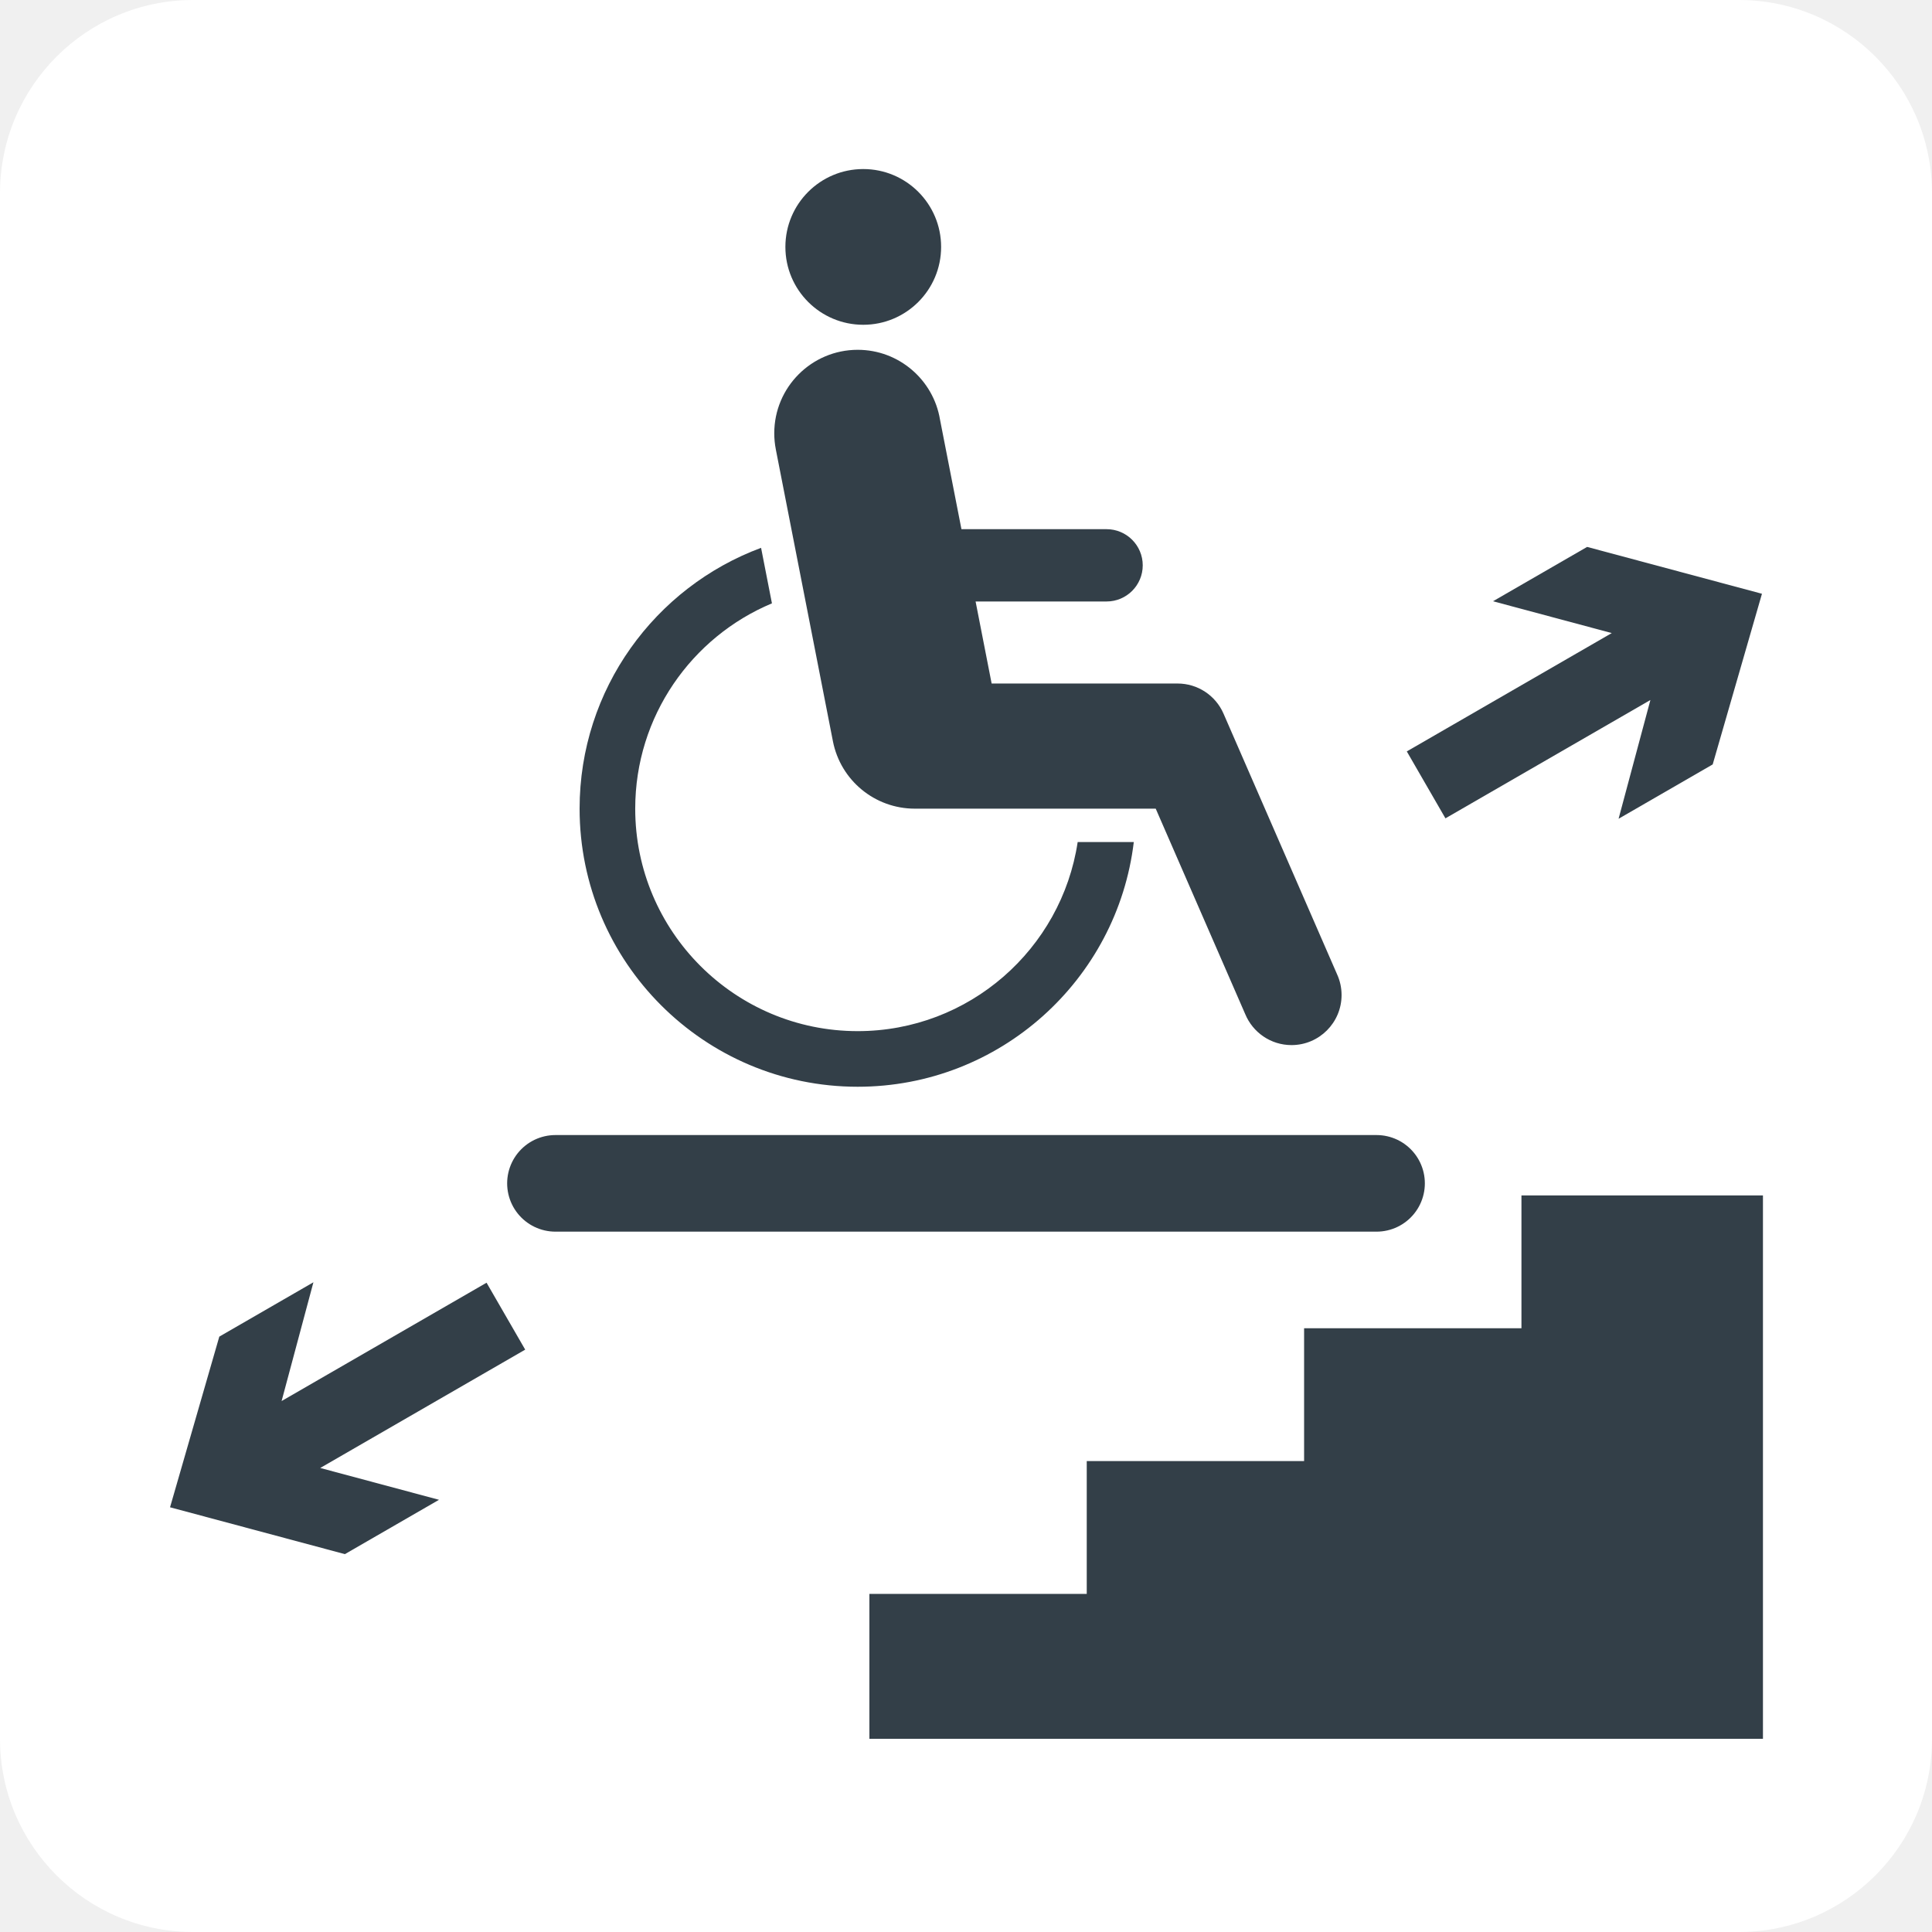
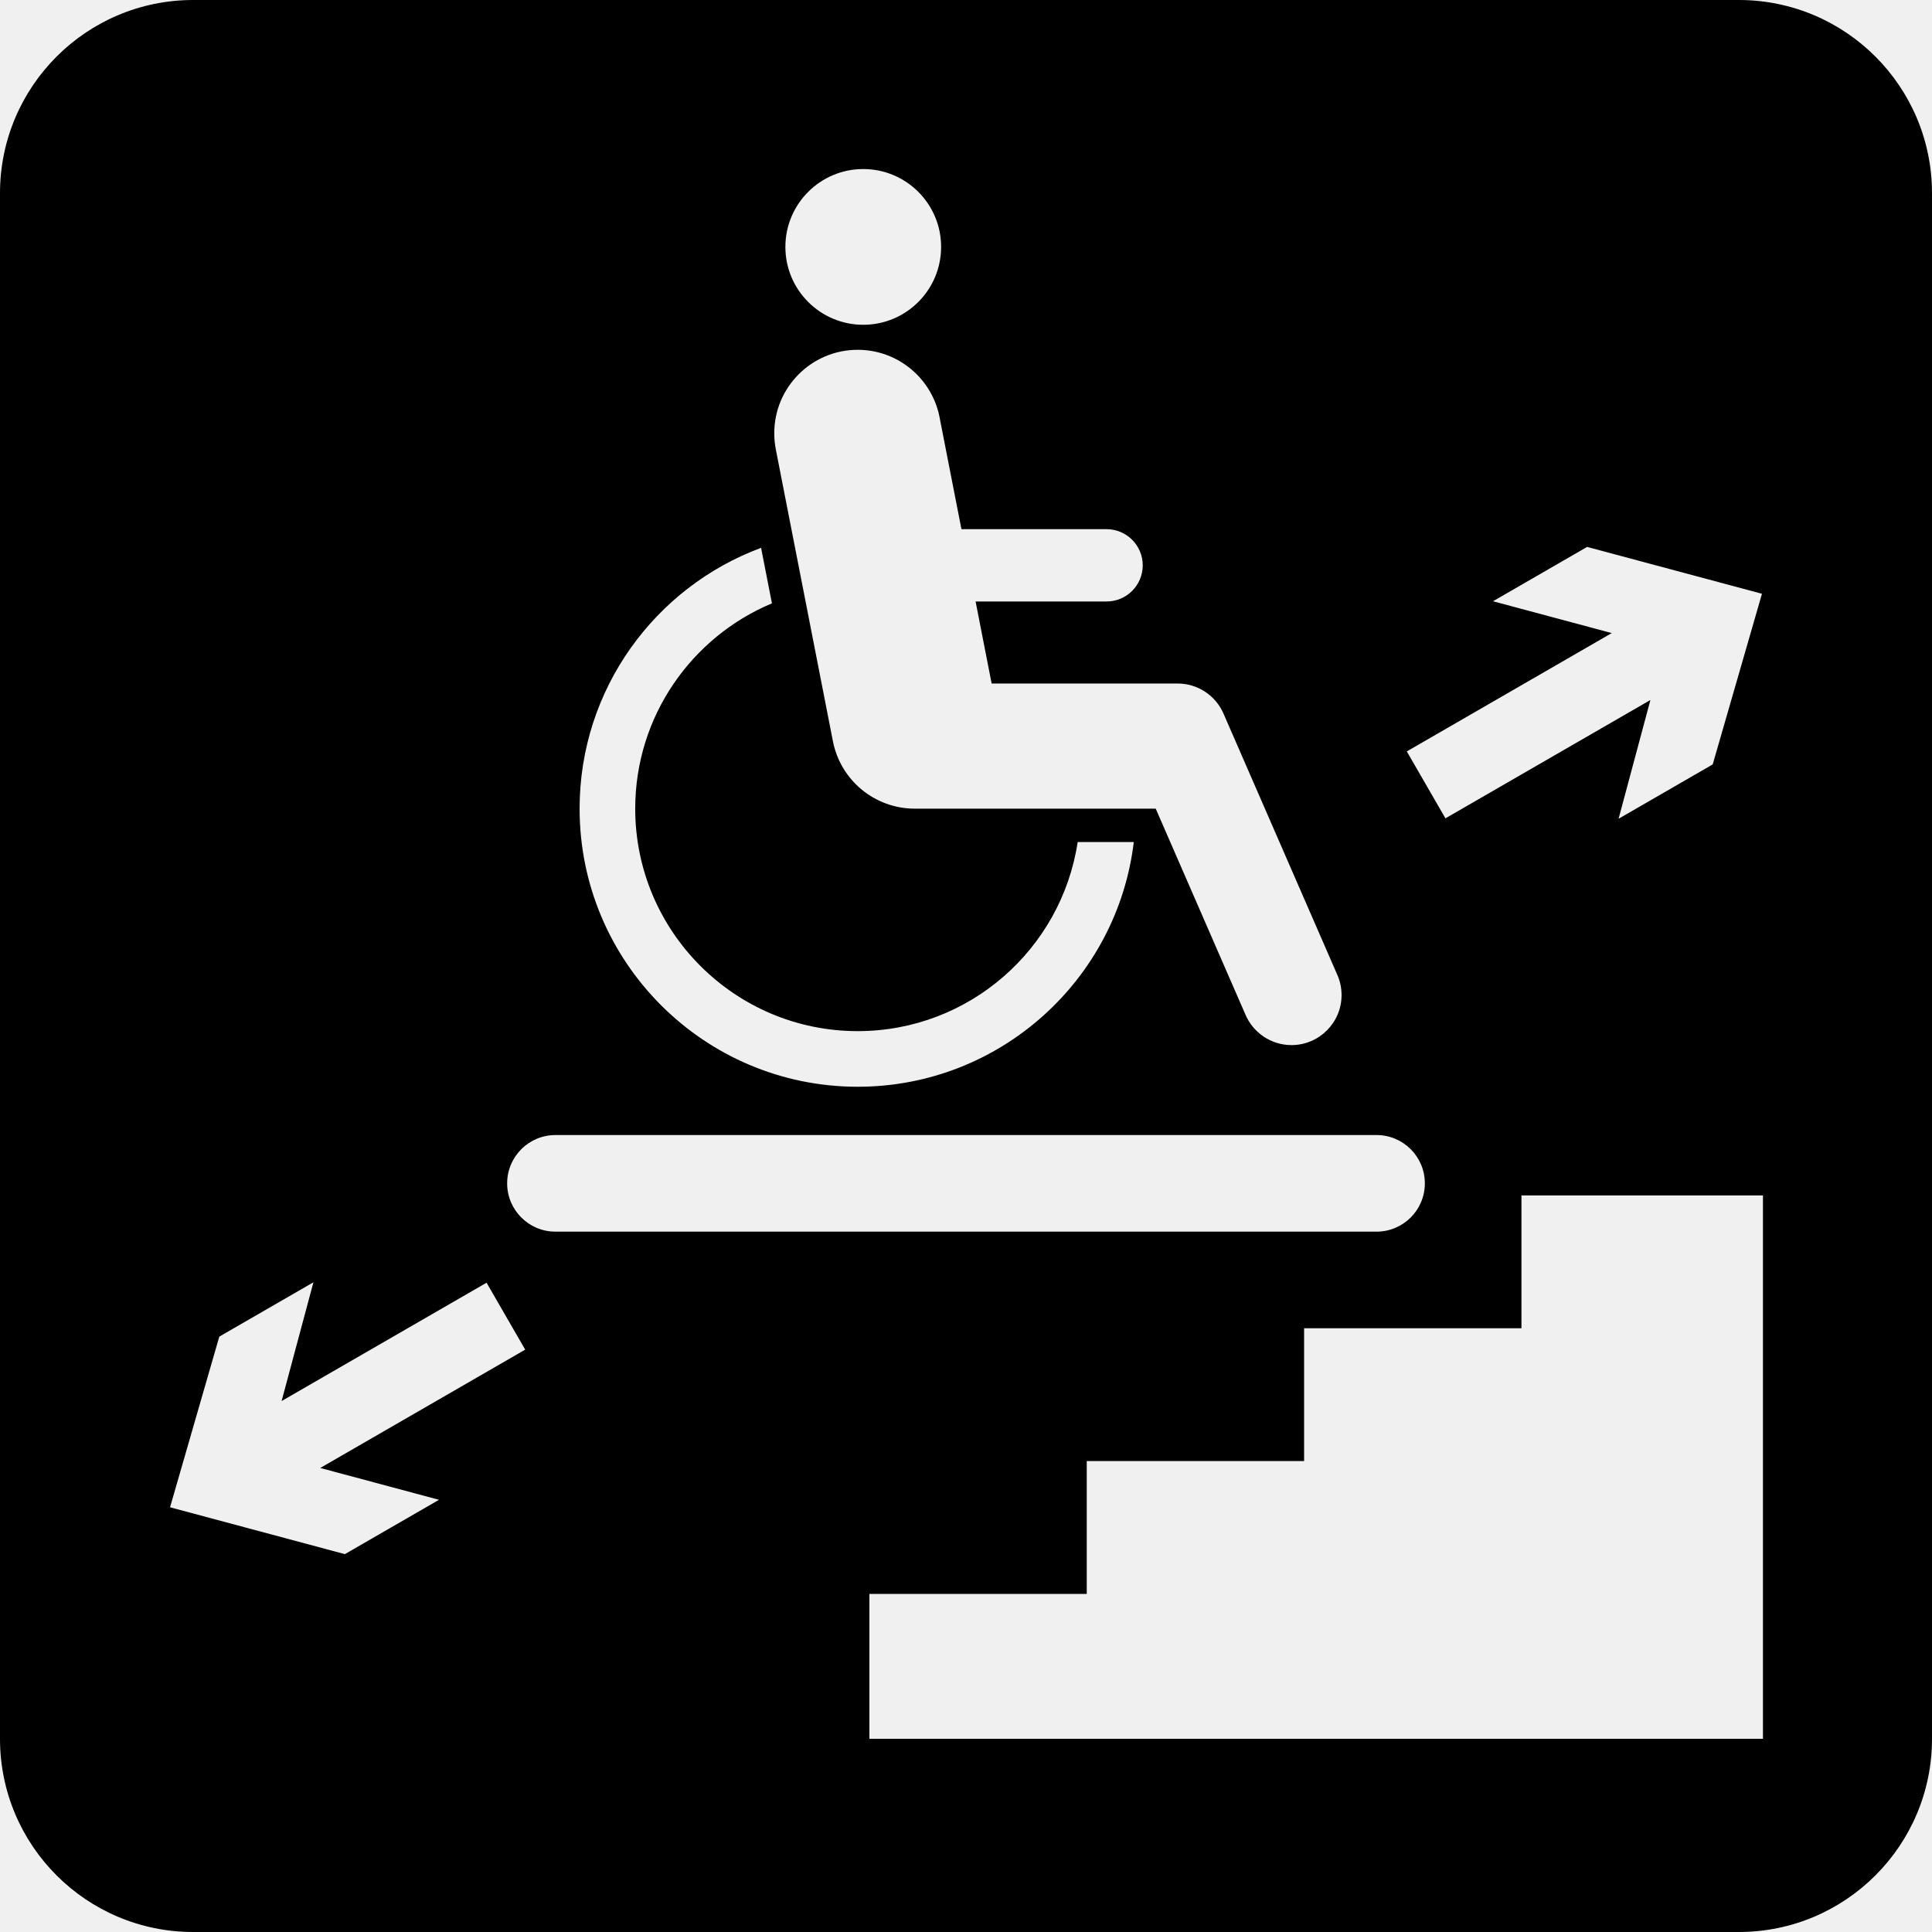
<svg xmlns="http://www.w3.org/2000/svg" width="400" height="400" viewBox="0 0 400 400" fill="none">
  <g clip-path="url(#clip0_50_249)">
-     <path d="M360 0H40C17.909 0 0 17.909 0 40V360C0 382.091 17.909 400 40 400H360C382.091 400 400 382.091 400 360V40C400 17.909 382.091 0 360 0Z" fill="white" />
-     <path d="M180 360H365V247.5H315V275H270V302.5H225V330H180V360Z" fill="#333F48" />
-     <path d="M115 245H285" stroke="#333F48" stroke-width="20" stroke-linecap="round" />
-     <path d="M178.727 67.242C187.63 67.242 194.848 60.024 194.848 51.121C194.848 42.218 187.63 35 178.727 35C169.824 35 162.606 42.218 162.606 51.121C162.606 60.024 169.824 67.242 178.727 67.242Z" fill="#333F48" />
-     <path d="M234.74 174.333C231.323 202.858 207.015 225 177.576 225C145.799 225 120 199.201 120 167.424C120 142.679 135.644 121.56 157.573 113.424L159.821 124.916C143.203 131.872 131.515 148.294 131.515 167.424C131.515 192.846 152.154 213.485 177.576 213.485C200.649 213.485 219.783 196.482 223.121 174.333H234.74ZM160.626 93.036C160.414 91.955 160.303 90.839 160.303 89.697C160.303 80.164 168.043 72.424 177.576 72.424C186.14 72.424 193.257 78.671 194.615 86.853L199.057 109.561H229.106C233.237 109.561 236.591 112.914 236.591 117.045C236.591 121.176 233.237 124.53 229.106 124.53H201.986L205.308 141.515H243.811C247.934 141.515 251.665 143.959 253.312 147.74L276.829 201.722C277.425 203.029 277.758 204.482 277.758 206.012C277.758 211.731 273.114 216.375 267.394 216.375C263.081 216.375 259.38 213.735 257.82 209.983L239.279 167.424H189.398C181.137 167.424 174.032 161.575 172.446 153.468L160.624 93.036H160.626Z" fill="#333F48" />
-     <path d="M341.698 144.928L299.263 169.428L291.263 155.572L333.698 131.072L309.109 124.483L328.595 113.233L364.795 122.933L354.595 158.267L335.109 169.517L341.698 144.928Z" fill="#333F48" />
-     <path d="M58.302 290.072L100.737 265.572L108.737 279.428L66.302 303.928L90.89 310.517L71.405 321.767L35.205 312.067L45.405 276.733L64.89 265.483L58.302 290.072Z" fill="#333F48" />
+     <path d="M360 0C382.091 0 400 17.909 400 40V360C400 382.091 382.091 400 360 400H40C17.909 400 0 382.091 0 360V40C0 17.909 17.909 0 40 0H360ZM315 275H270V302.5H225V330H180V360H365V247.5H315V275ZM45.404 276.733L35.205 312.067L71.404 321.767L90.891 310.517L66.302 303.928L108.737 279.428L100.737 265.572L58.302 290.072L64.891 265.483L45.404 276.733ZM115 235C109.477 235 105 239.477 105 245C105 250.523 109.477 255 115 255H285C290.523 255 295 250.523 295 245C295 239.477 290.523 235 285 235H115ZM157.573 113.424C135.644 121.56 120 142.679 120 167.424C120 199.201 145.799 225 177.576 225C207.015 225 231.323 202.858 234.74 174.333H223.121C219.783 196.482 200.649 213.485 177.576 213.485C152.154 213.485 131.515 192.846 131.515 167.424C131.515 148.294 143.203 131.872 159.821 124.916L157.573 113.424ZM177.576 72.424C168.043 72.424 160.303 80.164 160.303 89.697C160.303 90.839 160.414 91.955 160.626 93.036H160.624L172.446 153.468C174.032 161.575 181.137 167.424 189.397 167.424H239.279L257.82 209.983C259.38 213.735 263.081 216.375 267.394 216.375C273.114 216.375 277.758 211.731 277.758 206.012C277.758 204.482 277.425 203.029 276.829 201.722L253.312 147.74C251.665 143.959 247.934 141.515 243.811 141.515H205.308L201.986 124.53H229.105C233.236 124.53 236.591 121.176 236.591 117.045C236.591 112.914 233.236 109.561 229.105 109.561H199.057L194.615 86.853C193.257 78.671 186.14 72.424 177.576 72.424ZM309.109 124.483L333.698 131.072L291.263 155.572L299.263 169.428L341.698 144.928L335.109 169.517L354.595 158.267L364.795 122.933L328.595 113.233L309.109 124.483ZM178.727 35C169.823 35 162.605 42.218 162.605 51.121C162.606 60.024 169.823 67.242 178.727 67.242C187.63 67.242 194.848 60.024 194.848 51.121C194.848 42.218 187.63 35 178.727 35Z" fill="black" />
  </g>
  <defs>
    <clipPath id="clip0_50_249">
      <rect width="400" height="400" fill="white" />
    </clipPath>
  </defs>
</svg>
